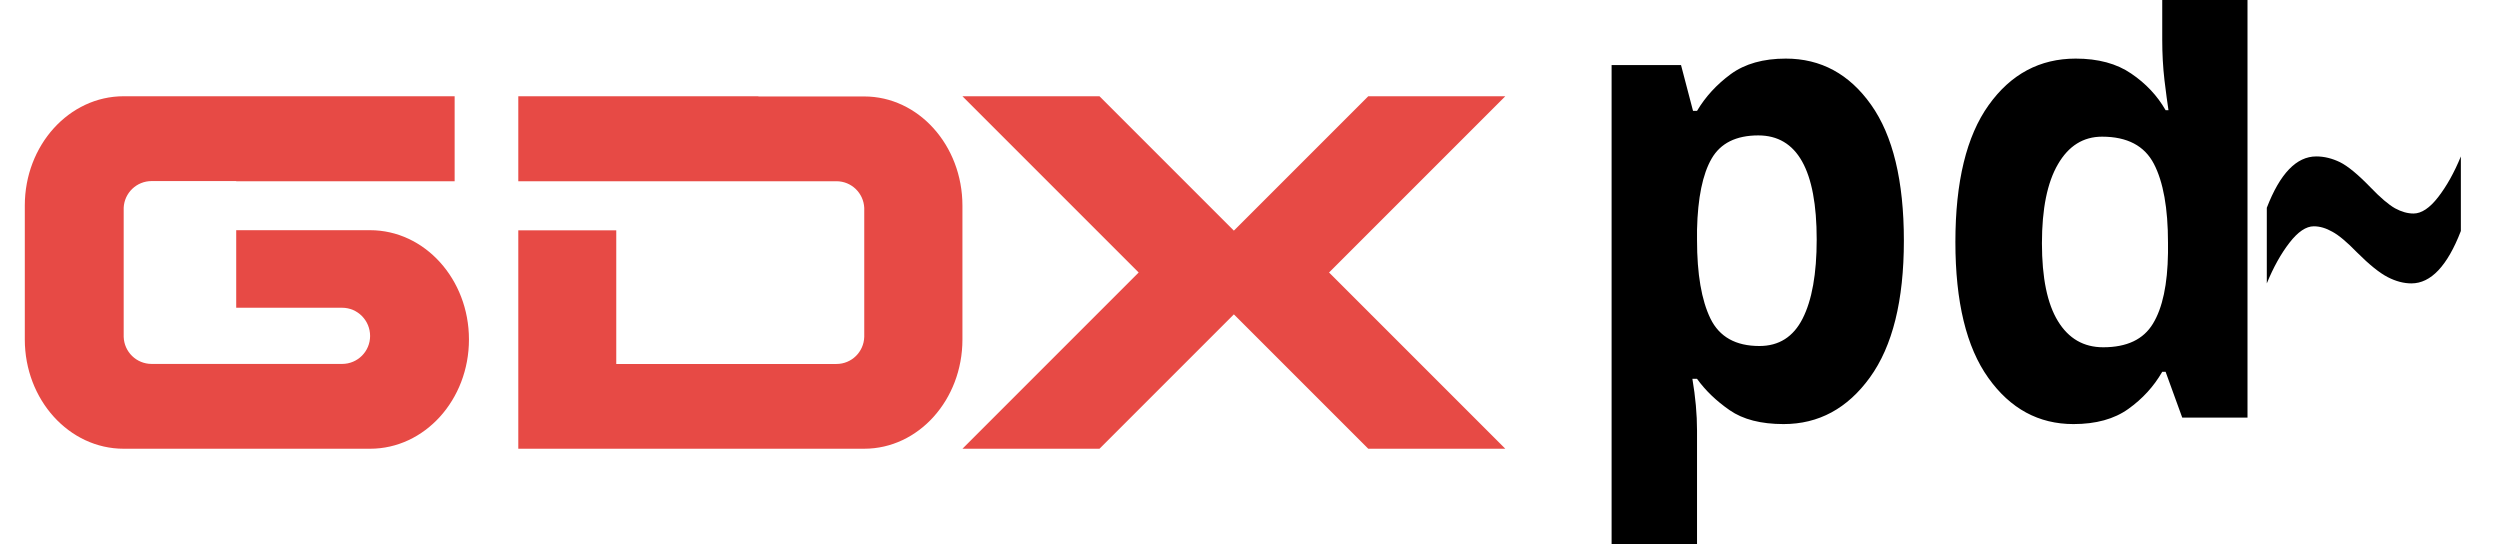
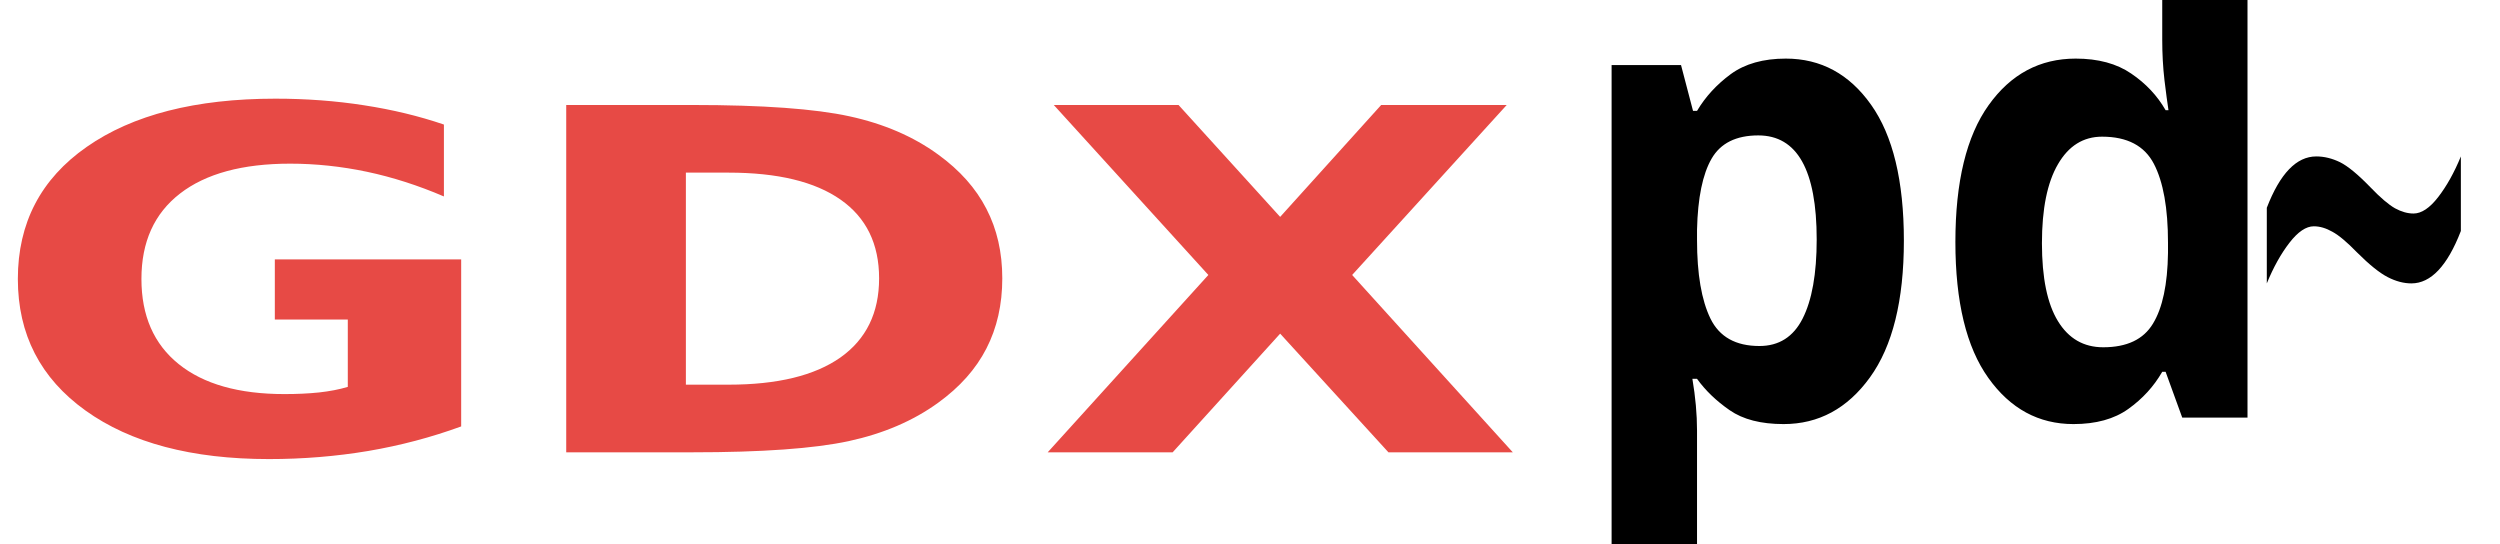
- <svg xmlns="http://www.w3.org/2000/svg" version="1.1" width="230" height="50" id="svg2991">
-   <defs id="defs2993" />
-   <path d="m 11.378,8.855 c -5.018,0 -9.096,4.501 -9.096,10.053 0,0.069 -6.49e-4,0.135 0,0.203 1.36e-4,0.014 -3.24e-4,0.027 0,0.04 l 0,11.837 c -0.002,0.083 0,0.16 0,0.243 0,5.552 4.078,10.053 9.096,10.053 l 6.422,0 0.75,0 8.326,0 0.75,0 6.422,0 c 5.018,0 9.096,-4.501 9.096,-10.053 0,-5.552 -4.078,-10.053 -9.096,-10.053 l -3.646,0 -1.459,0 -7.212,0 0,7.135 7.212,0 1.459,0 1.074,0 c 1.424,0 2.573,1.168 2.573,2.594 0,1.426 -1.149,2.574 -2.573,2.574 l -2.532,0 -1.317,0 -0.75,0 -8.326,0 -0.75,0 -1.317,0 -2.532,0 c -1.397,0 -2.53,-1.105 -2.573,-2.493 l 0,-11.837 0,-0.04 c 0.063,-1.369 1.19,-2.453 2.573,-2.453 l 2.532,0 1.317,0 3.93,0 0,0.02 20.096,0 0,-7.824 -14.95,0 -5.146,0 -3.93,0 -6.422,0 z" id="rect3030-3" style="display:inline;fill:#e74a45;fill-opacity:1;stroke:none" />
-   <path d="m 47.683,8.855 0,7.819 16.437,0 5.653,0 3.36,0 1.308,0 2.515,0 c 1.374,0 2.492,1.083 2.555,2.451 l 0,0.04 0,11.829 c -0.042,1.388 -1.168,2.491 -2.555,2.491 l -2.515,0 -1.308,0 -5.774,0 -3.239,0 -7.424,0 0,-12.295 -9.013,0 0,12.295 0,5.327 0,2.471 16.437,0 3.239,0 5.774,0 6.378,0 c 4.983,0 9.033,-4.499 9.033,-10.047 0,-0.083 0.002,-0.16 0,-0.243 l 0,-11.829 c 3.1e-4,-0.014 -1.4e-4,-0.027 0,-0.04 6.4e-4,-0.068 0,-0.133 0,-0.203 0,-5.548 -4.05,-10.047 -9.033,-10.047 l -6.378,0 -3.36,0 0,-0.02 -22.09,0 z" id="rect3030-3-4-2" style="display:inline;fill:#e74a45;fill-opacity:1;stroke:none" />
-   <path d="m 88.542,8.855 12.61,0 12.364,12.364 12.364,-12.364 12.607,0 -16.215,16.215 16.215,16.215 -12.607,0 -12.364,-12.364 -12.364,12.364 -12.607,0 16.212,-16.215 z" id="path4169" style="display:inline;fill:#e74a45;stroke:none" />
+ <svg xmlns="http://www.w3.org/2000/svg" xmlns:xlink="http://www.w3.org/1999/xlink" version="1.1" width="230" height="50" id="svg2991">
+   <defs id="defs2993">
+     <linearGradient id="linearGradient4152">
+       <stop style="stop-color:#000000;stop-opacity:1;" offset="0" id="stop4154" />
+       <stop style="stop-color:#000000;stop-opacity:0;" offset="1" id="stop4156" />
+     </linearGradient>
+     <linearGradient xlink:href="#linearGradient4152" id="linearGradient4158" x1="15.76" y1="-11.298" x2="109.822" y2="-11.298" gradientUnits="userSpaceOnUse" />
+   </defs>
  <text xml:space="preserve" style="font-style:normal;font-variant:normal;font-weight:bold;font-stretch:normal;font-size:55.957px;line-height:125%;font-family:'Courier 10 Pitch';-inkscape-font-specification:'Courier 10 Pitch, Bold';text-align:start;letter-spacing:0px;word-spacing:0px;writing-mode:lr-tb;text-anchor:start;fill:#000000;fill-opacity:1;stroke:none;stroke-width:1px;stroke-linecap:butt;stroke-linejoin:miter;stroke-opacity:1" x="153.045" y="36.187" id="text4233" transform="scale(0.9419399,1.061639)">
    <tspan id="tspan4235" x="153.045" y="36.187">pd</tspan>
  </text>
  <text xml:space="preserve" style="font-style:normal;font-variant:normal;font-weight:normal;font-stretch:normal;font-size:58.167px;line-height:125%;font-family:'Courier 10 Pitch';-inkscape-font-specification:'Courier 10 Pitch, Normal';text-align:start;letter-spacing:0px;word-spacing:0px;writing-mode:lr-tb;text-anchor:start;fill:#000000;fill-opacity:1;stroke:none;stroke-width:1px;stroke-linecap:butt;stroke-linejoin:miter;stroke-opacity:1" x="317.222" y="33.69" id="text4239" transform="scale(0.6514435,1.535052)">
    <tspan id="tspan4241" x="317.222" y="33.69">~</tspan>
  </text>
+   <text xml:space="preserve" style="font-style:normal;font-variant:normal;font-weight:bold;font-stretch:normal;font-size:50.626px;line-height:125%;font-family:'DejaVu Sans';-inkscape-font-specification:'DejaVu Sans, Bold';text-align:start;letter-spacing:0px;word-spacing:0px;writing-mode:lr-tb;text-anchor:start;fill:#e74a45;fill-opacity:1;stroke:none;stroke-width:1px;stroke-linecap:butt;stroke-linejoin:miter;stroke-opacity:1" x="-1.095" y="48.063" id="text4148" transform="scale(1.155003,0.8657986)">
+     <tspan id="tspan4150" x="-1.095" y="48.063" style="fill:#e74a45;fill-opacity:1">GDX</tspan>
+   </text>
</svg>
